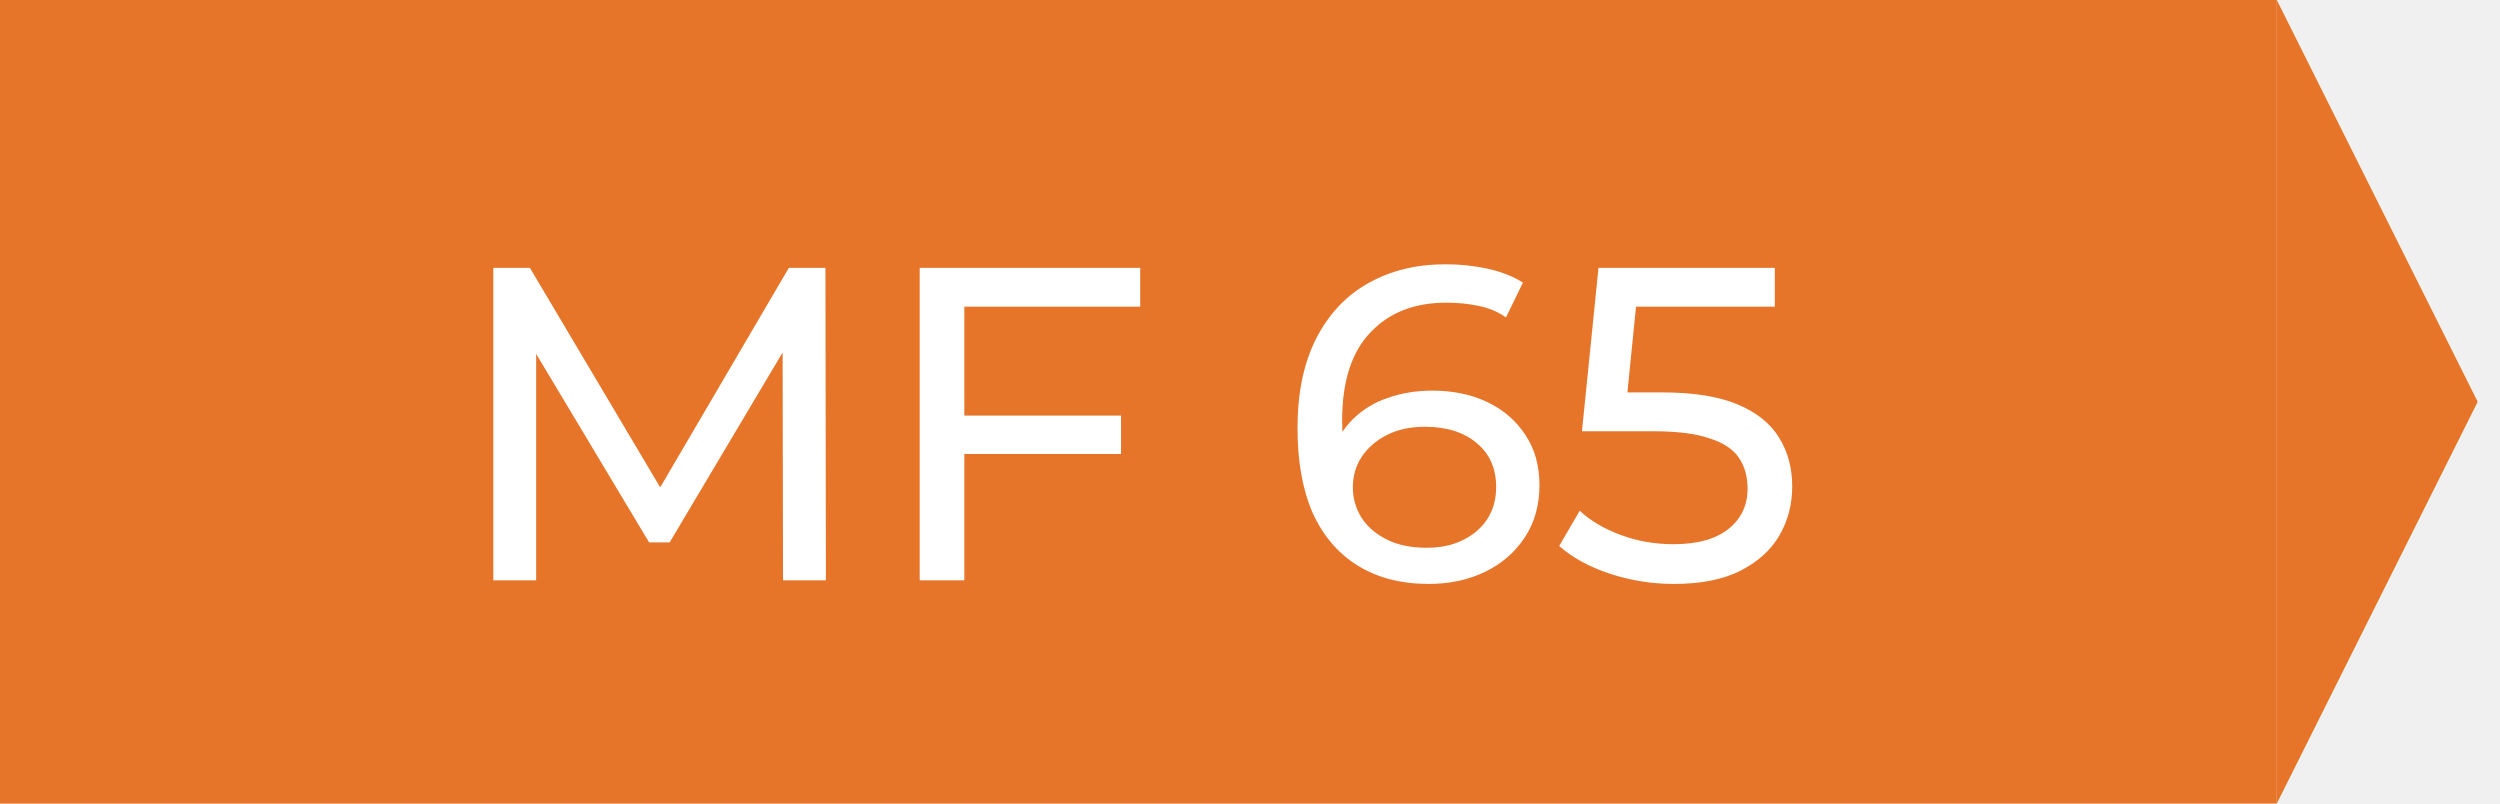
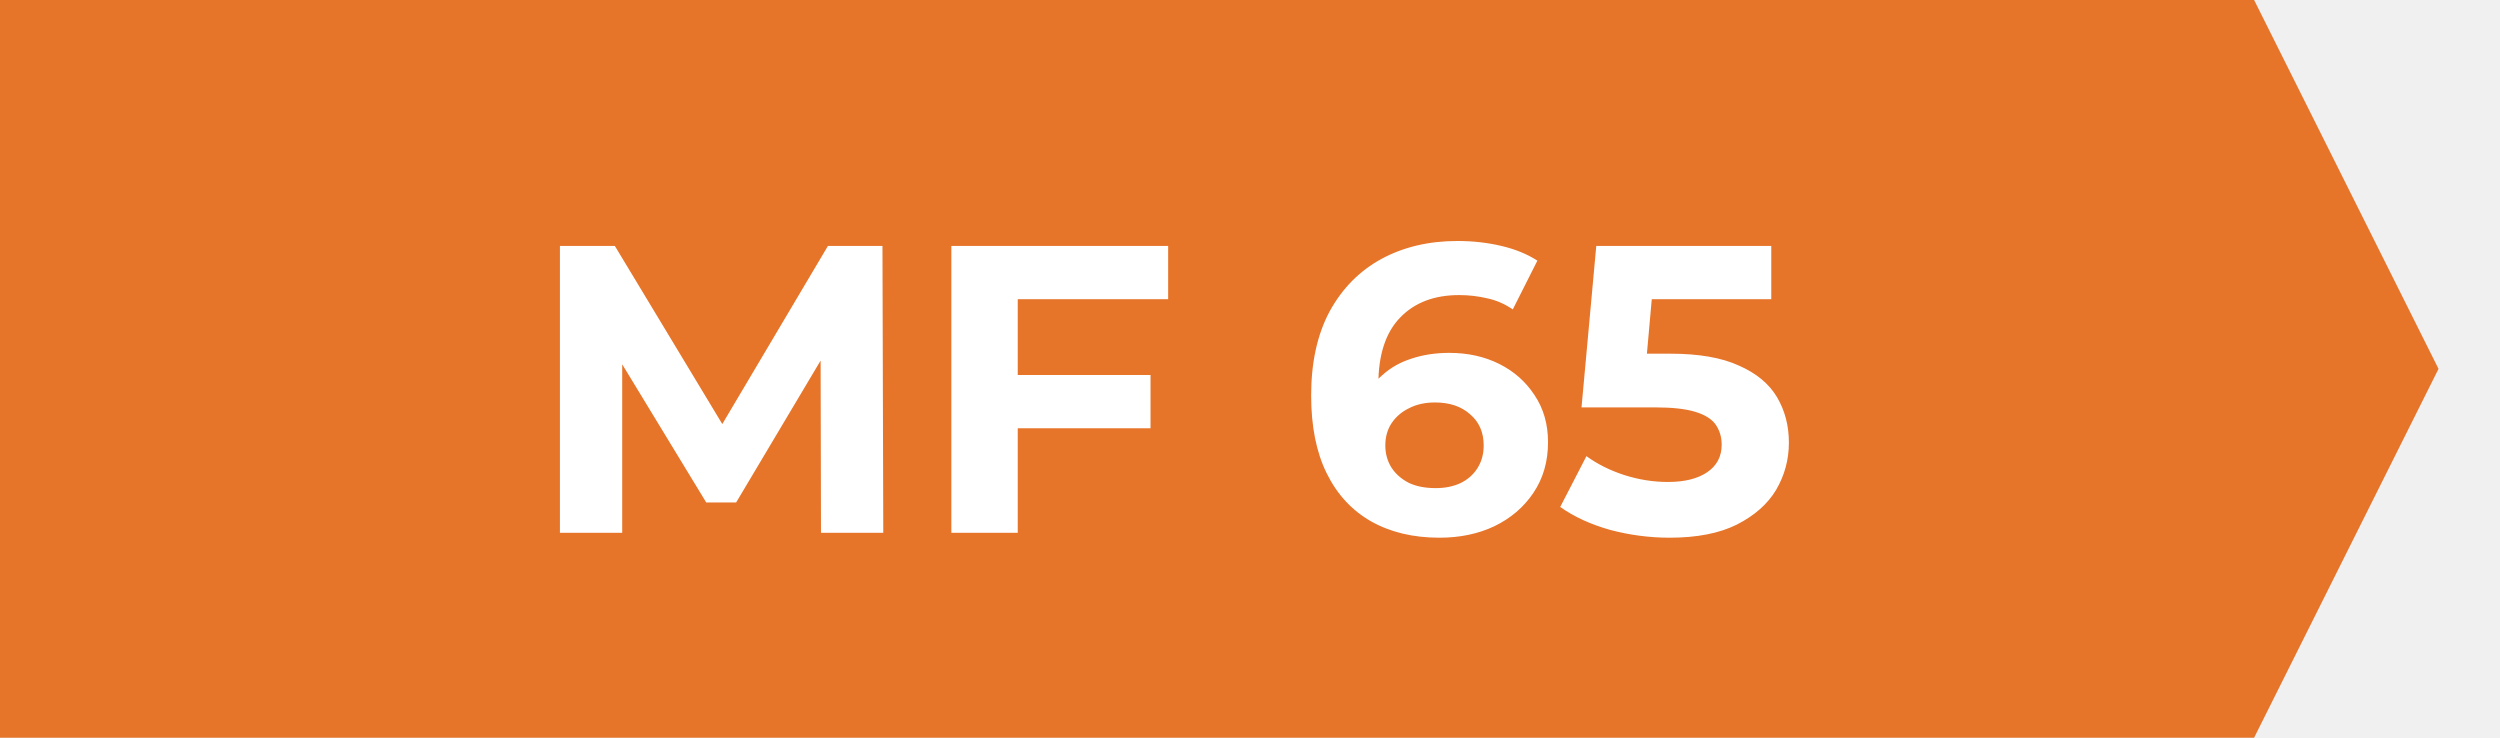
- <svg xmlns="http://www.w3.org/2000/svg" width="56" height="18" viewBox="0 0 56 18" fill="none">
-   <rect width="51" height="18" fill="#E67429" />
-   <path d="M11.05 13V6H11.87L15.01 11.29H14.57L17.67 6H18.49L18.5 13H17.54L17.53 7.51H17.76L15 12.15H14.54L11.76 7.51H12.01V13H11.05ZM20.601 13V6H25.541V6.87H21.601V13H20.601ZM21.501 10.17V9.31H25.111V10.17H21.501ZM32.004 13.08C31.384 13.08 30.854 12.943 30.414 12.67C29.974 12.397 29.637 12.003 29.404 11.49C29.177 10.97 29.064 10.337 29.064 9.59C29.064 8.797 29.204 8.127 29.484 7.58C29.764 7.033 30.154 6.62 30.654 6.34C31.154 6.06 31.727 5.92 32.374 5.92C32.707 5.92 33.024 5.953 33.324 6.02C33.631 6.087 33.894 6.19 34.114 6.33L33.734 7.11C33.554 6.983 33.347 6.897 33.114 6.85C32.887 6.803 32.647 6.78 32.394 6.78C31.681 6.78 31.114 7.003 30.694 7.45C30.274 7.89 30.064 8.547 30.064 9.42C30.064 9.56 30.071 9.727 30.084 9.92C30.097 10.113 30.131 10.303 30.184 10.49L29.844 10.15C29.944 9.843 30.101 9.587 30.314 9.38C30.534 9.167 30.794 9.01 31.094 8.91C31.401 8.803 31.731 8.75 32.084 8.75C32.551 8.75 32.964 8.837 33.324 9.01C33.684 9.183 33.967 9.43 34.174 9.75C34.381 10.063 34.484 10.437 34.484 10.87C34.484 11.317 34.374 11.707 34.154 12.04C33.934 12.373 33.637 12.63 33.264 12.81C32.891 12.99 32.471 13.08 32.004 13.08ZM31.964 12.27C32.271 12.27 32.537 12.213 32.764 12.1C32.997 11.987 33.181 11.83 33.314 11.63C33.447 11.423 33.514 11.183 33.514 10.91C33.514 10.497 33.371 10.17 33.084 9.93C32.797 9.683 32.407 9.56 31.914 9.56C31.594 9.56 31.314 9.62 31.074 9.74C30.834 9.86 30.644 10.023 30.504 10.23C30.371 10.43 30.304 10.66 30.304 10.92C30.304 11.16 30.367 11.383 30.494 11.59C30.621 11.79 30.807 11.953 31.054 12.08C31.301 12.207 31.604 12.27 31.964 12.27ZM37.496 13.08C37.002 13.08 36.523 13.003 36.056 12.85C35.596 12.697 35.219 12.49 34.926 12.23L35.386 11.44C35.619 11.66 35.922 11.84 36.296 11.98C36.669 12.12 37.066 12.19 37.486 12.19C38.019 12.19 38.429 12.077 38.716 11.85C39.002 11.623 39.146 11.32 39.146 10.94C39.146 10.68 39.083 10.453 38.956 10.26C38.829 10.067 38.609 9.92 38.296 9.82C37.989 9.713 37.566 9.66 37.026 9.66H35.436L35.806 6H39.756V6.87H36.176L36.696 6.38L36.406 9.27L35.886 8.79H37.236C37.936 8.79 38.499 8.88 38.926 9.06C39.352 9.24 39.663 9.49 39.856 9.81C40.049 10.123 40.146 10.487 40.146 10.9C40.146 11.3 40.049 11.667 39.856 12C39.663 12.327 39.369 12.59 38.976 12.79C38.589 12.983 38.096 13.08 37.496 13.08Z" fill="white" />
-   <path d="M55.5 9L51 0V18L55.5 9Z" fill="#E67429" />
+ <svg xmlns="http://www.w3.org/2000/svg" width="61" height="18" viewBox="0 0 61 18" fill="none">
+   <path d="M0 0H55L59.5 9L55 18H0V0Z" fill="#E67429" />
+   <path d="M13.662 13V6H15.002L17.982 10.94H17.272L20.202 6H21.532L21.552 13H20.032L20.022 8.33H20.302L17.962 12.26H17.232L14.842 8.33H15.182V13H13.662ZM23.213 13V6H28.503V7.3H24.833V13H23.213ZM24.713 10.45V9.15H28.073V10.45H24.713ZM35.122 13.12C34.482 13.12 33.925 12.987 33.452 12.72C32.985 12.453 32.625 12.063 32.372 11.55C32.118 11.037 31.992 10.403 31.992 9.65C31.992 8.843 32.142 8.16 32.442 7.6C32.748 7.04 33.168 6.613 33.702 6.32C34.242 6.027 34.862 5.88 35.562 5.88C35.935 5.88 36.292 5.92 36.632 6C36.972 6.08 37.265 6.2 37.512 6.36L36.912 7.55C36.718 7.417 36.512 7.327 36.292 7.28C36.072 7.227 35.842 7.2 35.602 7.2C34.995 7.2 34.515 7.383 34.162 7.75C33.808 8.117 33.632 8.66 33.632 9.38C33.632 9.5 33.632 9.633 33.632 9.78C33.638 9.927 33.658 10.073 33.692 10.22L33.242 9.8C33.368 9.54 33.532 9.323 33.732 9.15C33.932 8.97 34.168 8.837 34.442 8.75C34.722 8.657 35.028 8.61 35.362 8.61C35.815 8.61 36.222 8.7 36.582 8.88C36.942 9.06 37.228 9.313 37.442 9.64C37.662 9.967 37.772 10.35 37.772 10.79C37.772 11.263 37.652 11.677 37.412 12.03C37.178 12.377 36.862 12.647 36.462 12.84C36.068 13.027 35.622 13.12 35.122 13.12ZM35.032 11.91C35.258 11.91 35.458 11.87 35.632 11.79C35.812 11.703 35.952 11.58 36.052 11.42C36.152 11.26 36.202 11.077 36.202 10.87C36.202 10.55 36.092 10.297 35.872 10.11C35.658 9.917 35.372 9.82 35.012 9.82C34.772 9.82 34.562 9.867 34.382 9.96C34.202 10.047 34.058 10.17 33.952 10.33C33.852 10.483 33.802 10.663 33.802 10.87C33.802 11.07 33.852 11.25 33.952 11.41C34.052 11.563 34.192 11.687 34.372 11.78C34.552 11.867 34.772 11.91 35.032 11.91ZM40.739 13.12C40.252 13.12 39.769 13.057 39.289 12.93C38.815 12.797 38.409 12.61 38.069 12.37L38.709 11.13C38.975 11.323 39.282 11.477 39.629 11.59C39.982 11.703 40.339 11.76 40.699 11.76C41.105 11.76 41.425 11.68 41.659 11.52C41.892 11.36 42.009 11.137 42.009 10.85C42.009 10.67 41.962 10.51 41.869 10.37C41.775 10.23 41.609 10.123 41.369 10.05C41.135 9.977 40.805 9.94 40.379 9.94H38.589L38.949 6H43.219V7.3H39.529L40.369 6.56L40.119 9.37L39.279 8.63H40.759C41.452 8.63 42.009 8.727 42.429 8.92C42.855 9.107 43.165 9.363 43.359 9.69C43.552 10.017 43.649 10.387 43.649 10.8C43.649 11.213 43.545 11.597 43.339 11.95C43.132 12.297 42.812 12.58 42.379 12.8C41.952 13.013 41.405 13.12 40.739 13.12Z" fill="white" />
</svg>
